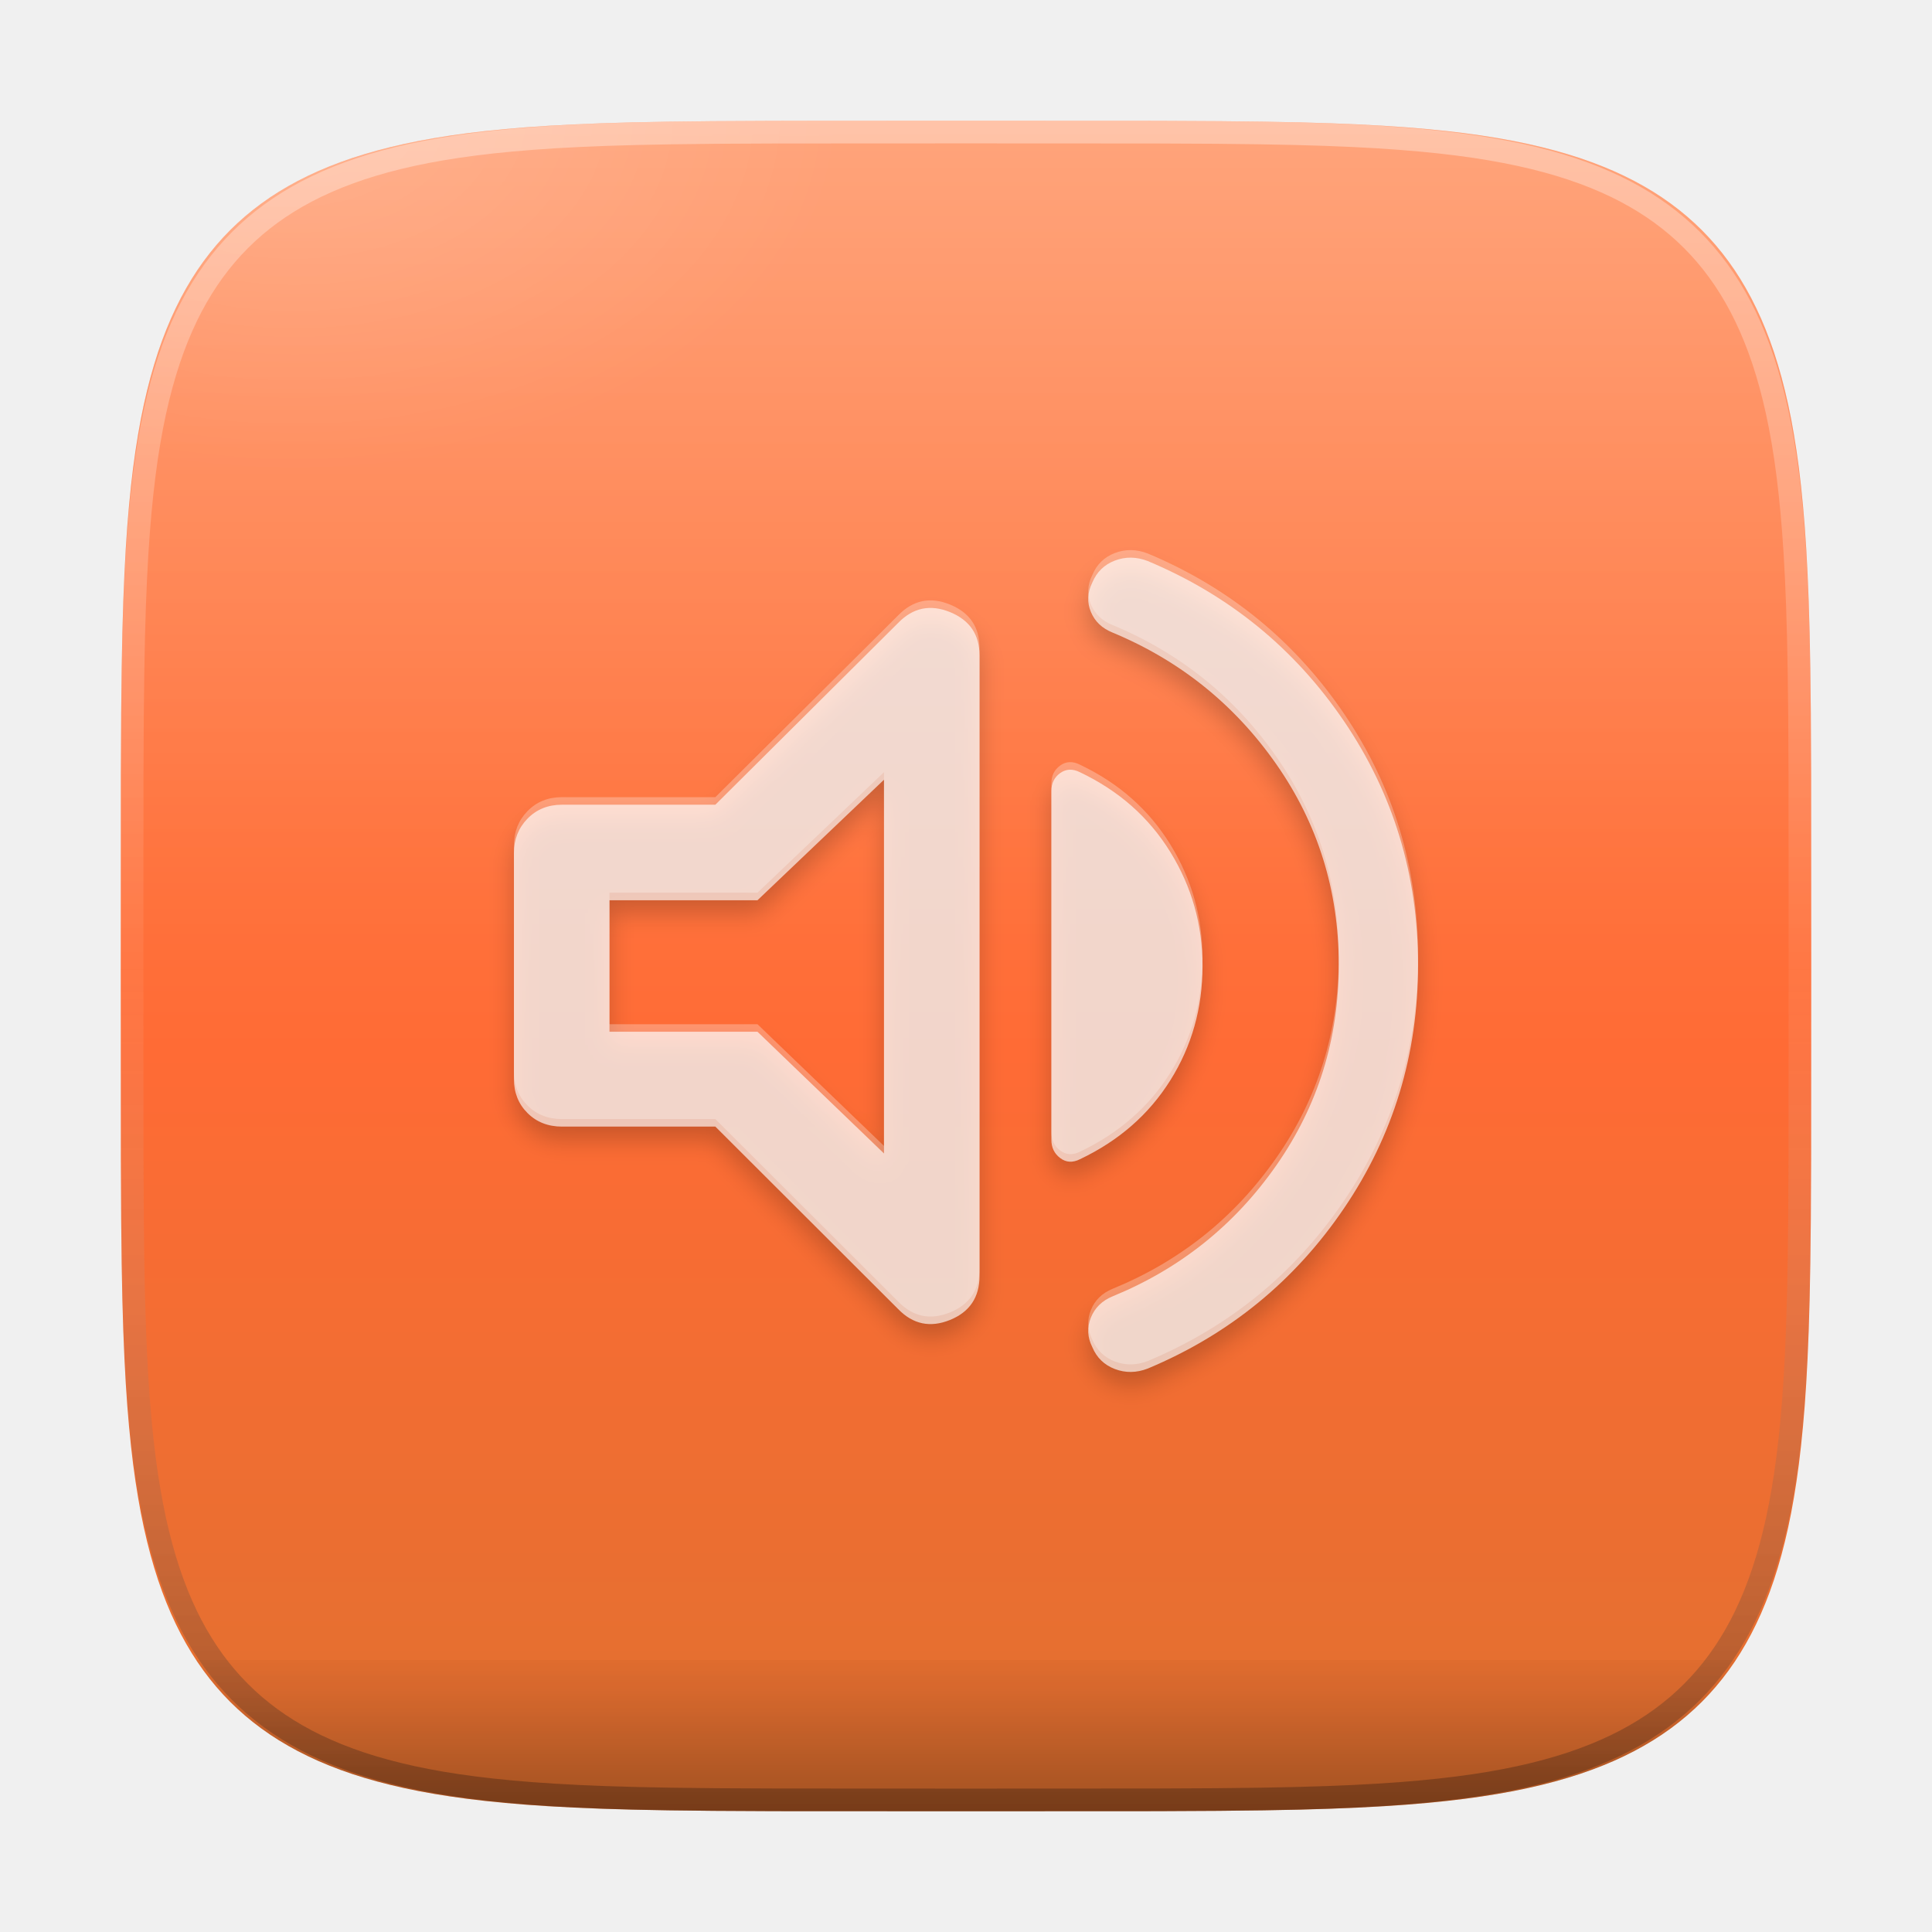
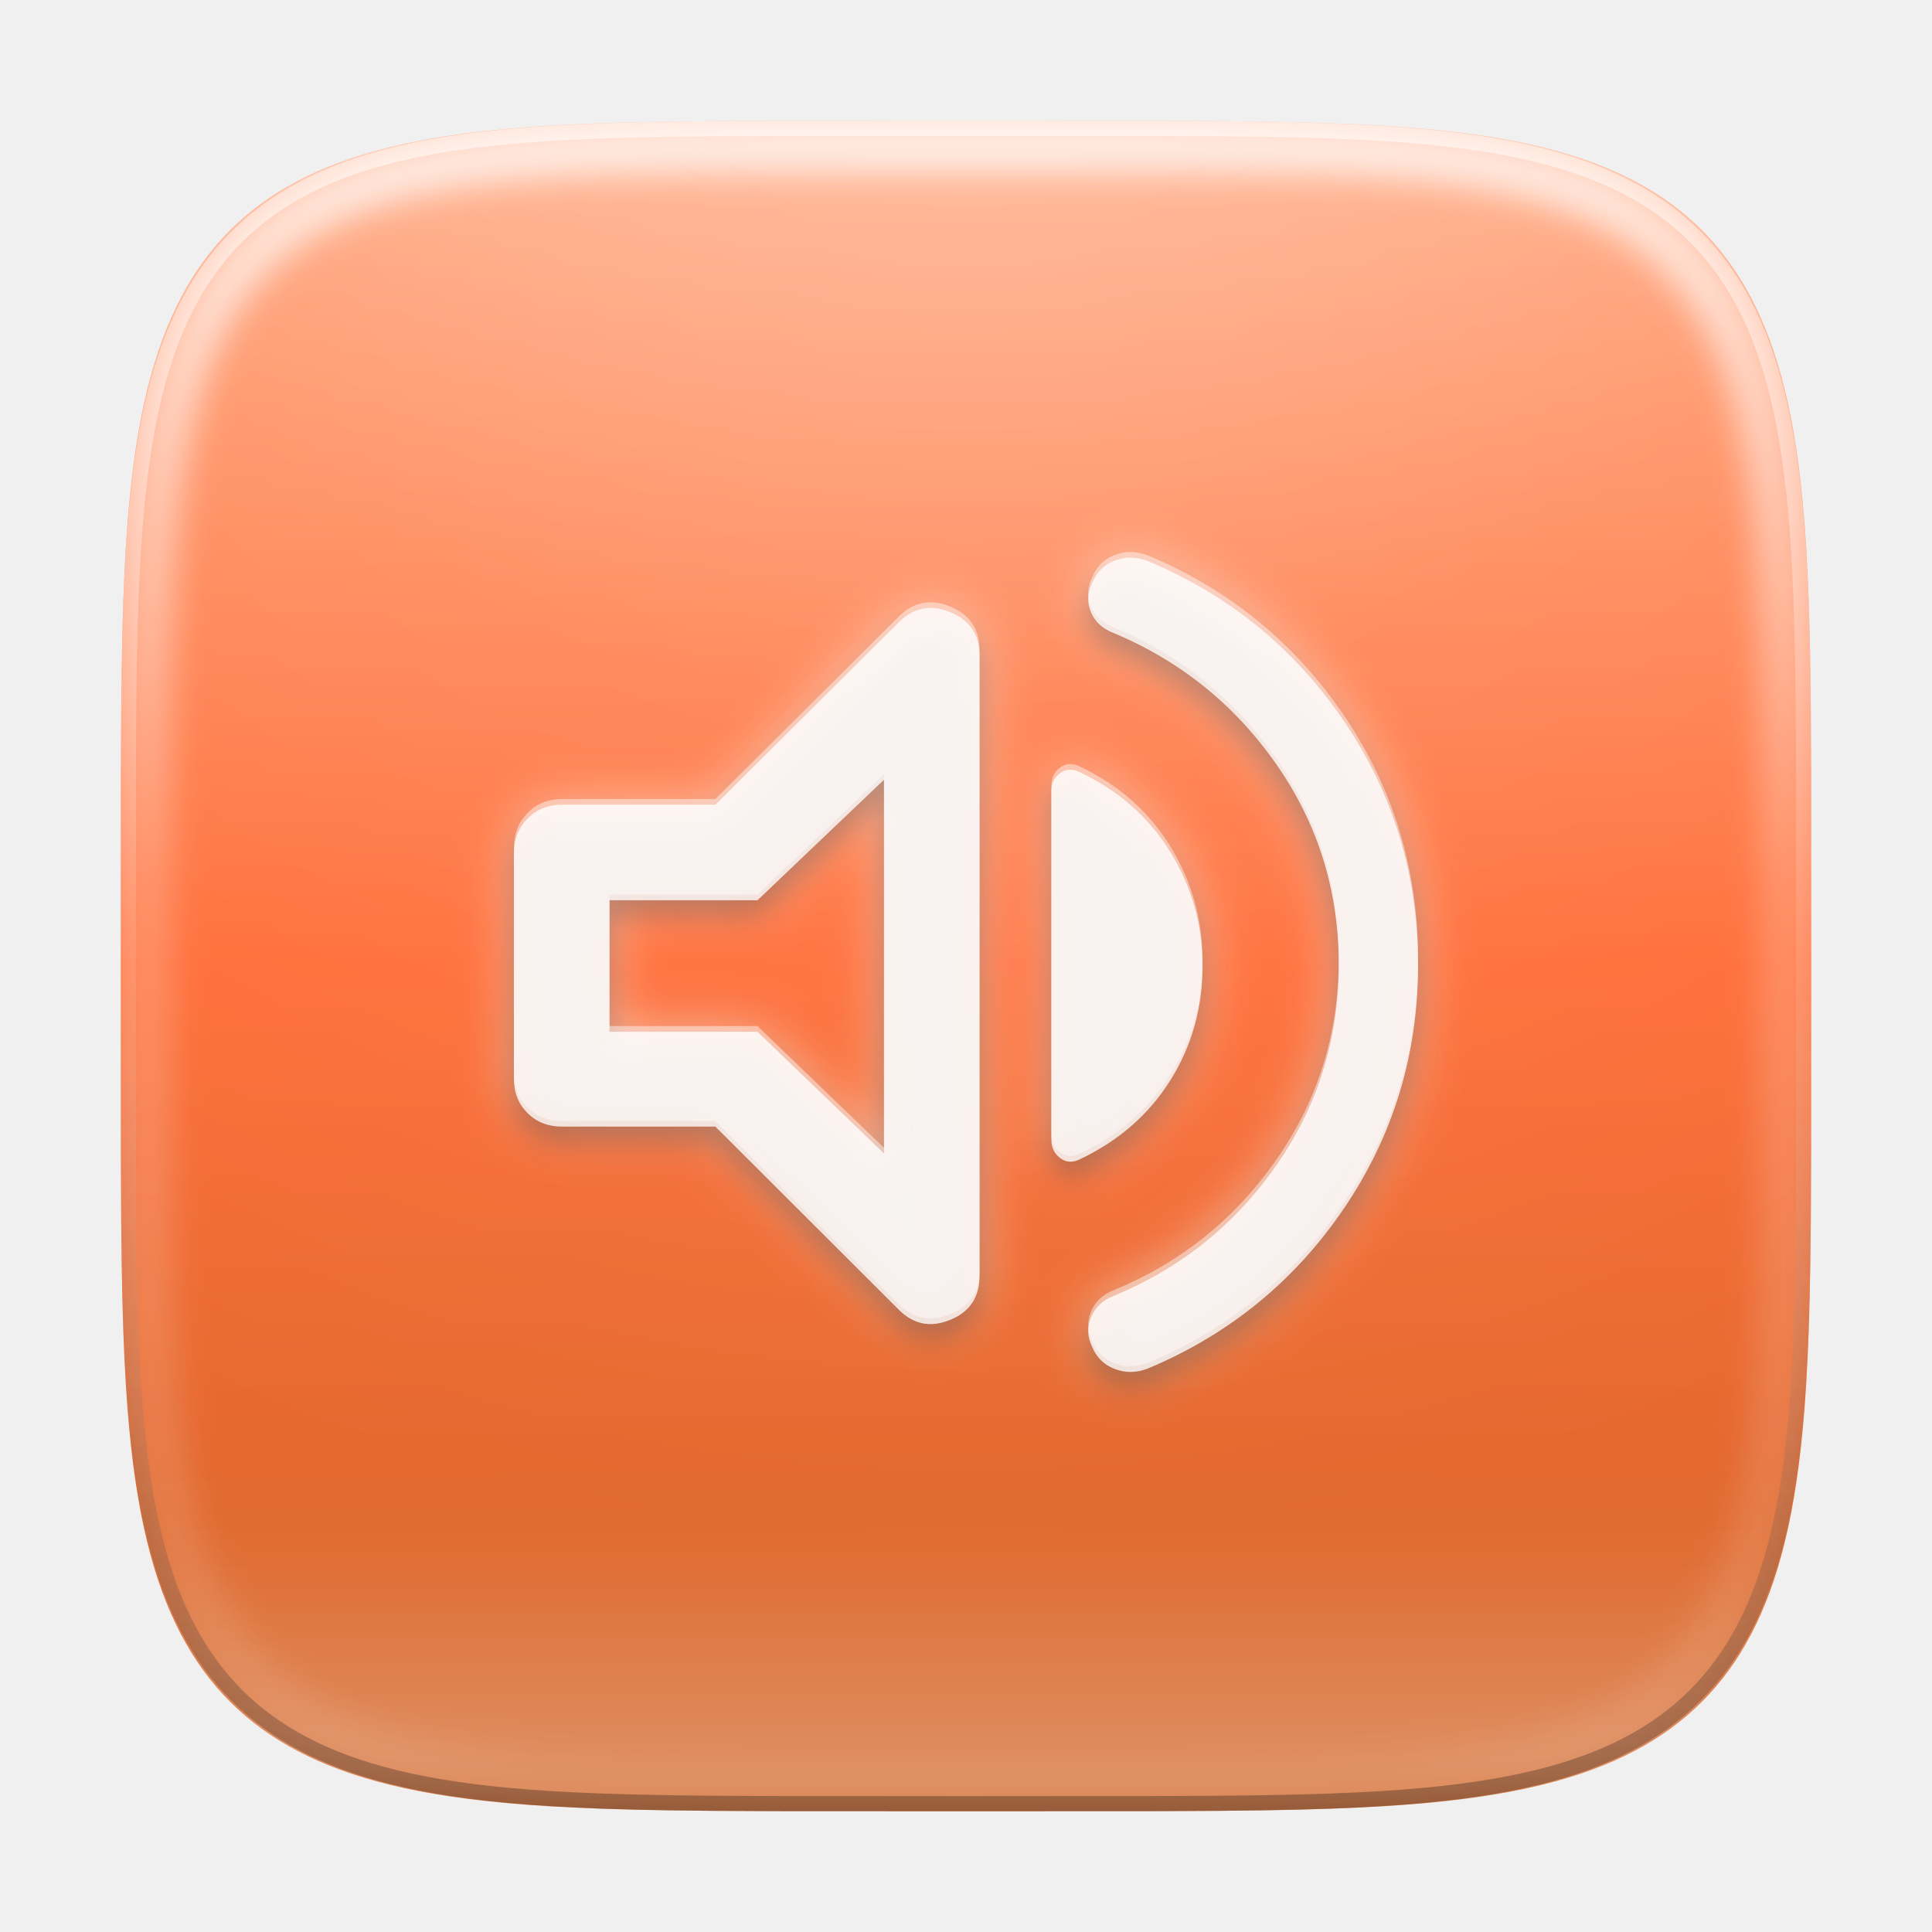
<svg xmlns="http://www.w3.org/2000/svg" width="1024" height="1024" viewBox="0 0 1024 1024">
  <defs>
    <clipPath id="clip">
      <path d="M960.00,512.00 L959.95,613.68 L959.78,646.15 L959.51,669.74 L959.14,688.93 L958.65,705.38 L958.05,719.92 L957.35,733.02 L956.54,745.01 L955.61,756.08 L954.58,766.39 L953.44,776.06 L952.18,785.15 L950.81,793.76 L949.34,801.92 L947.74,809.68 L946.03,817.08 L944.21,824.15 L942.27,830.91 L940.22,837.40 L938.04,843.61 L935.74,849.58 L933.33,855.32 L930.78,860.83 L928.12,866.14 L925.32,871.24 L922.40,876.16 L919.35,880.89 L916.16,885.44 L912.83,889.82 L909.37,894.04 L905.76,898.10 L902.01,902.01 L898.10,905.76 L894.04,909.37 L889.82,912.83 L885.44,916.16 L880.89,919.35 L876.16,922.40 L871.24,925.32 L866.14,928.12 L860.83,930.78 L855.32,933.33 L849.58,935.74 L843.61,938.04 L837.40,940.22 L830.91,942.27 L824.15,944.21 L817.08,946.03 L809.68,947.74 L801.92,949.34 L793.76,950.81 L785.15,952.18 L776.06,953.44 L766.39,954.58 L756.08,955.61 L745.01,956.54 L733.02,957.35 L719.92,958.05 L705.38,958.65 L688.93,959.14 L669.74,959.51 L646.15,959.78 L613.68,959.95 L512.00,960.00 L410.32,959.95 L377.85,959.78 L354.26,959.51 L335.07,959.14 L318.62,958.65 L304.08,958.05 L290.98,957.35 L278.99,956.54 L267.92,955.61 L257.61,954.58 L247.94,953.44 L238.85,952.18 L230.24,950.81 L222.08,949.34 L214.32,947.74 L206.92,946.03 L199.85,944.21 L193.09,942.27 L186.60,940.22 L180.39,938.04 L174.42,935.74 L168.68,933.33 L163.17,930.78 L157.86,928.12 L152.76,925.32 L147.84,922.40 L143.11,919.35 L138.56,916.16 L134.18,912.83 L129.96,909.37 L125.90,905.76 L121.99,902.01 L118.24,898.10 L114.63,894.04 L111.17,889.82 L107.84,885.44 L104.65,880.89 L101.60,876.16 L98.68,871.24 L95.88,866.14 L93.22,860.83 L90.67,855.32 L88.26,849.58 L85.96,843.61 L83.78,837.40 L81.73,830.91 L79.79,824.15 L77.97,817.08 L76.26,809.68 L74.66,801.92 L73.19,793.76 L71.82,785.15 L70.56,776.06 L69.42,766.39 L68.39,756.08 L67.46,745.01 L66.65,733.02 L65.95,719.92 L65.35,705.38 L64.86,688.93 L64.49,669.74 L64.22,646.15 L64.05,613.68 L64.00,512.00 L64.05,410.32 L64.22,377.85 L64.49,354.26 L64.86,335.07 L65.35,318.62 L65.95,304.08 L66.65,290.98 L67.46,278.99 L68.39,267.92 L69.42,257.61 L70.56,247.94 L71.82,238.85 L73.19,230.24 L74.66,222.08 L76.26,214.32 L77.97,206.92 L79.79,199.85 L81.73,193.09 L83.78,186.60 L85.96,180.39 L88.26,174.42 L90.67,168.68 L93.22,163.17 L95.88,157.86 L98.68,152.76 L101.60,147.84 L104.65,143.11 L107.84,138.56 L111.17,134.18 L114.63,129.96 L118.24,125.90 L121.99,121.99 L125.90,118.24 L129.96,114.63 L134.18,111.17 L138.56,107.84 L143.11,104.65 L147.84,101.60 L152.76,98.68 L157.86,95.88 L163.17,93.22 L168.68,90.67 L174.42,88.26 L180.39,85.96 L186.60,83.78 L193.09,81.73 L199.85,79.79 L206.92,77.97 L214.32,76.26 L222.08,74.66 L230.24,73.19 L238.85,71.82 L247.94,70.56 L257.61,69.42 L267.92,68.39 L278.99,67.46 L290.98,66.65 L304.08,65.95 L318.62,65.35 L335.07,64.86 L354.26,64.49 L377.85,64.22 L410.32,64.05 L512.00,64.00 L613.68,64.05 L646.15,64.22 L669.74,64.49 L688.93,64.86 L705.38,65.35 L719.92,65.95 L733.02,66.65 L745.01,67.46 L756.08,68.39 L766.39,69.42 L776.06,70.56 L785.15,71.82 L793.76,73.19 L801.92,74.66 L809.68,76.26 L817.08,77.97 L824.15,79.79 L830.91,81.73 L837.40,83.78 L843.61,85.96 L849.58,88.26 L855.32,90.67 L860.83,93.22 L866.14,95.88 L871.24,98.68 L876.16,101.60 L880.89,104.65 L885.44,107.84 L889.82,111.17 L894.04,114.63 L898.10,118.24 L902.01,121.99 L905.76,125.90 L909.37,129.96 L912.83,134.18 L916.16,138.56 L919.35,143.11 L922.40,147.84 L925.32,152.76 L928.12,157.86 L930.78,163.17 L933.33,168.68 L935.74,174.42 L938.04,180.39 L940.22,186.60 L942.27,193.09 L944.21,199.85 L946.03,206.92 L947.74,214.32 L949.34,222.08 L950.81,230.24 L952.18,238.85 L953.44,247.94 L954.58,257.61 L955.61,267.92 L956.54,278.99 L957.35,290.98 L958.05,304.08 L958.65,318.62 L959.14,335.07 L959.51,354.26 L959.78,377.85 L959.95,410.32 Z" />
    </clipPath>
    <linearGradient id="base" x1="0" y1="0" x2="0" y2="1">
-       <stop offset="0" stop-color="#ff8f5c" />
-       <stop offset="0.55" stop-color="#ff6b35" />
-       <stop offset="1" stop-color="#e0702f" />
+       <stop offset="0" stop-color="#ffa379" />
+       <stop offset="0.5" stop-color="#ff6b35" />
+       <stop offset="1" stop-color="#d1682b" />
+     </linearGradient>
+     <radialGradient id="dome" cx="0.5" cy="-0.15" r="0.95">
+       <stop offset="0" stop-color="#ffffff" stop-opacity="0.42" />
+       <stop offset="0.55" stop-color="#ffffff" stop-opacity="0.10" />
+       <stop offset="1" stop-color="#ffffff" stop-opacity="0" />
+     </radialGradient>
+     <linearGradient id="innerrim" x1="0" y1="0" x2="0" y2="1">
+       <stop offset="0" stop-color="#ffffff" stop-opacity="0.75" />
+       <stop offset="0.45" stop-color="#ffffff" stop-opacity="0.22" />
+       <stop offset="1" stop-color="#ffffff" stop-opacity="0.10" />
    </linearGradient>
    <linearGradient id="rim" x1="0" y1="0" x2="0" y2="1">
-       <stop offset="0" stop-color="#ffffff" stop-opacity="0.34" />
-       <stop offset="0.5" stop-color="#ffffff" stop-opacity="0.06" />
-       <stop offset="1" stop-color="#000000" stop-opacity="0.28" />
+       <stop offset="0" stop-color="#ffffff" stop-opacity="0.55" />
+       <stop offset="0.5" stop-color="#ffffff" stop-opacity="0.10" />
+       <stop offset="1" stop-color="#000000" stop-opacity="0.30" />
    </linearGradient>
-     <linearGradient id="band" x1="0" y1="0" x2="0" y2="1">
-       <stop offset="0" stop-color="#ffffff" stop-opacity="0.22" />
-       <stop offset="1" stop-color="#ffffff" stop-opacity="0" />
+     <linearGradient id="bottomglow" x1="0" y1="0" x2="0" y2="1">
+       <stop offset="0" stop-color="#ffffff" stop-opacity="0" />
+       <stop offset="1" stop-color="#ffffff" stop-opacity="0.30" />
    </linearGradient>
-     <radialGradient id="spec" cx="0.28" cy="0.18" r="0.42">
-       <stop offset="0" stop-color="#ffffff" stop-opacity="0.16" />
-       <stop offset="1" stop-color="#ffffff" stop-opacity="0" />
-     </radialGradient>
    <filter id="soft" x="-20%" y="-20%" width="140%" height="140%">
-       <feGaussianBlur stdDeviation="26" />
+       <feGaussianBlur stdDeviation="22" />
    </filter>
-     <filter id="inner-shadow" x="-20%" y="-20%" width="140%" height="140%">
-       <feGaussianBlur stdDeviation="34" />
+     <filter id="rimblur" x="-20%" y="-20%" width="140%" height="140%">
+       <feGaussianBlur stdDeviation="9" />
    </filter>
    <filter id="soft-glyph" x="-20%" y="-20%" width="140%" height="140%">
-       <feGaussianBlur stdDeviation="10" />
+       <feGaussianBlur stdDeviation="12" />
+     </filter>
+     <filter id="glow" x="-30%" y="-30%" width="160%" height="160%">
+       <feGaussianBlur stdDeviation="22" />
    </filter>
    <filter id="glyph-shadow" x="-20%" y="-20%" width="140%" height="140%">
      <feDropShadow dx="0" dy="10" stdDeviation="14" flood-color="#000000" flood-opacity="0.28" />
    </filter>
  </defs>
  <path d="M960.00,512.00 L959.95,613.68 L959.78,646.15 L959.51,669.74 L959.14,688.93 L958.65,705.38 L958.05,719.92 L957.35,733.02 L956.54,745.01 L955.61,756.08 L954.58,766.39 L953.44,776.06 L952.18,785.15 L950.81,793.76 L949.34,801.92 L947.74,809.68 L946.03,817.08 L944.21,824.15 L942.27,830.91 L940.22,837.40 L938.04,843.61 L935.74,849.58 L933.33,855.32 L930.78,860.83 L928.12,866.14 L925.32,871.24 L922.40,876.16 L919.35,880.89 L916.16,885.44 L912.83,889.82 L909.37,894.04 L905.76,898.10 L902.01,902.01 L898.10,905.76 L894.04,909.37 L889.82,912.83 L885.44,916.16 L880.89,919.35 L876.16,922.40 L871.24,925.32 L866.14,928.12 L860.83,930.78 L855.32,933.33 L849.58,935.74 L843.61,938.04 L837.40,940.22 L830.91,942.27 L824.15,944.21 L817.08,946.03 L809.68,947.74 L801.92,949.34 L793.76,950.81 L785.15,952.18 L776.06,953.44 L766.39,954.58 L756.08,955.61 L745.01,956.54 L733.02,957.35 L719.92,958.05 L705.38,958.65 L688.93,959.14 L669.74,959.51 L646.15,959.78 L613.68,959.95 L512.00,960.00 L410.32,959.95 L377.85,959.78 L354.26,959.51 L335.07,959.14 L318.62,958.65 L304.08,958.05 L290.98,957.35 L278.99,956.54 L267.92,955.61 L257.61,954.58 L247.94,953.44 L238.85,952.18 L230.24,950.81 L222.08,949.34 L214.32,947.74 L206.92,946.03 L199.85,944.21 L193.09,942.27 L186.60,940.22 L180.39,938.04 L174.42,935.74 L168.68,933.33 L163.17,930.78 L157.86,928.12 L152.76,925.32 L147.84,922.40 L143.11,919.35 L138.56,916.16 L134.18,912.83 L129.96,909.37 L125.90,905.76 L121.99,902.01 L118.24,898.10 L114.63,894.04 L111.17,889.82 L107.84,885.44 L104.65,880.89 L101.60,876.16 L98.68,871.24 L95.88,866.14 L93.22,860.83 L90.67,855.32 L88.26,849.58 L85.96,843.61 L83.78,837.40 L81.73,830.91 L79.79,824.15 L77.97,817.08 L76.26,809.68 L74.66,801.92 L73.19,793.76 L71.82,785.15 L70.56,776.06 L69.42,766.39 L68.39,756.08 L67.46,745.01 L66.65,733.02 L65.95,719.92 L65.35,705.38 L64.86,688.93 L64.49,669.74 L64.22,646.15 L64.05,613.68 L64.00,512.00 L64.05,410.32 L64.22,377.85 L64.49,354.26 L64.86,335.07 L65.35,318.62 L65.95,304.08 L66.65,290.98 L67.46,278.99 L68.39,267.92 L69.42,257.61 L70.56,247.94 L71.82,238.85 L73.19,230.24 L74.66,222.08 L76.26,214.32 L77.97,206.92 L79.79,199.85 L81.73,193.09 L83.78,186.60 L85.96,180.39 L88.26,174.42 L90.67,168.68 L93.22,163.17 L95.88,157.86 L98.68,152.76 L101.60,147.84 L104.65,143.11 L107.84,138.56 L111.17,134.18 L114.63,129.96 L118.24,125.90 L121.99,121.99 L125.90,118.24 L129.96,114.63 L134.18,111.17 L138.56,107.84 L143.11,104.65 L147.84,101.60 L152.76,98.68 L157.86,95.88 L163.17,93.22 L168.68,90.67 L174.42,88.26 L180.39,85.96 L186.60,83.78 L193.09,81.73 L199.85,79.79 L206.92,77.97 L214.32,76.26 L222.08,74.66 L230.24,73.19 L238.85,71.82 L247.94,70.56 L257.61,69.42 L267.92,68.39 L278.99,67.46 L290.98,66.65 L304.08,65.95 L318.62,65.35 L335.07,64.86 L354.26,64.49 L377.85,64.22 L410.32,64.05 L512.00,64.00 L613.68,64.05 L646.15,64.22 L669.74,64.49 L688.93,64.86 L705.38,65.35 L719.92,65.95 L733.02,66.65 L745.01,67.46 L756.08,68.39 L766.39,69.42 L776.06,70.56 L785.15,71.82 L793.76,73.19 L801.92,74.66 L809.68,76.26 L817.08,77.97 L824.15,79.79 L830.91,81.73 L837.40,83.78 L843.61,85.96 L849.58,88.26 L855.32,90.67 L860.83,93.22 L866.14,95.88 L871.24,98.68 L876.16,101.60 L880.89,104.65 L885.44,107.84 L889.82,111.17 L894.04,114.63 L898.10,118.24 L902.01,121.99 L905.76,125.90 L909.37,129.96 L912.83,134.18 L916.16,138.56 L919.35,143.11 L922.40,147.84 L925.32,152.76 L928.12,157.86 L930.78,163.17 L933.33,168.68 L935.74,174.42 L938.04,180.39 L940.22,186.60 L942.27,193.09 L944.21,199.85 L946.03,206.92 L947.74,214.32 L949.34,222.08 L950.81,230.24 L952.18,238.85 L953.44,247.94 L954.58,257.61 L955.61,267.92 L956.54,278.99 L957.35,290.98 L958.05,304.08 L958.65,318.62 L959.14,335.07 L959.51,354.26 L959.78,377.85 L959.95,410.32 Z" fill="url(#base)" />
  <g clip-path="url(#clip)">
-     <rect x="0" y="0" width="1024" height="476" fill="url(#band)" filter="url(#soft)" />
-     <rect x="-80" y="920" width="1184" height="200" fill="#000000" opacity="0.30" filter="url(#inner-shadow)" />
-     <ellipse cx="307" cy="205" rx="348" ry="225" fill="url(#spec)" />
+     <rect x="0" y="0" width="1024" height="1024" fill="url(#dome)" />
+     <path d="M946.00,512.00 L945.95,610.50 L945.79,641.96 L945.53,664.81 L945.16,683.40 L944.69,699.33 L944.11,713.42 L943.43,726.12 L942.64,737.73 L941.75,748.45 L940.75,758.44 L939.64,767.80 L938.43,776.62 L937.10,784.95 L935.67,792.86 L934.12,800.38 L932.47,807.55 L930.70,814.40 L928.83,820.95 L926.83,827.23 L924.73,833.25 L922.50,839.03 L920.16,844.59 L917.70,849.93 L915.11,855.07 L912.41,860.02 L909.58,864.78 L906.62,869.36 L903.53,873.77 L900.31,878.02 L896.95,882.10 L893.46,886.04 L889.82,889.82 L886.04,893.46 L882.10,896.95 L878.02,900.31 L873.77,903.53 L869.36,906.62 L864.78,909.58 L860.02,912.41 L855.07,915.11 L849.93,917.70 L844.59,920.16 L839.03,922.50 L833.25,924.73 L827.23,926.83 L820.95,928.83 L814.40,930.70 L807.55,932.47 L800.38,934.12 L792.86,935.67 L784.95,937.10 L776.62,938.43 L767.80,939.64 L758.44,940.75 L748.45,941.75 L737.73,942.64 L726.12,943.43 L713.42,944.11 L699.33,944.69 L683.40,945.16 L664.81,945.53 L641.96,945.79 L610.50,945.95 L512.00,946.00 L413.50,945.95 L382.04,945.79 L359.19,945.53 L340.60,945.16 L324.67,944.69 L310.58,944.11 L297.88,943.43 L286.27,942.64 L275.55,941.75 L265.56,940.75 L256.20,939.64 L247.38,938.43 L239.05,937.10 L231.14,935.67 L223.62,934.12 L216.45,932.47 L209.60,930.70 L203.05,928.83 L196.77,926.83 L190.75,924.73 L184.97,922.50 L179.41,920.16 L174.07,917.70 L168.93,915.11 L163.98,912.41 L159.22,909.58 L154.64,906.62 L150.23,903.53 L145.98,900.31 L141.90,896.95 L137.96,893.46 L134.18,889.82 L130.54,886.04 L127.05,882.10 L123.69,878.02 L120.47,873.77 L117.38,869.36 L114.42,864.78 L111.59,860.02 L108.89,855.07 L106.30,849.93 L103.84,844.59 L101.50,839.03 L99.27,833.25 L97.17,827.23 L95.17,820.95 L93.30,814.40 L91.53,807.55 L89.88,800.38 L88.33,792.86 L86.90,784.95 L85.57,776.62 L84.36,767.80 L83.25,758.44 L82.25,748.45 L81.36,737.73 L80.57,726.12 L79.89,713.42 L79.31,699.33 L78.84,683.40 L78.47,664.81 L78.21,641.96 L78.05,610.50 L78.00,512.00 L78.05,413.50 L78.21,382.04 L78.47,359.19 L78.84,340.60 L79.31,324.67 L79.89,310.58 L80.57,297.88 L81.36,286.27 L82.25,275.55 L83.25,265.56 L84.36,256.20 L85.57,247.38 L86.90,239.05 L88.33,231.14 L89.88,223.62 L91.53,216.45 L93.30,209.60 L95.17,203.05 L97.17,196.77 L99.27,190.75 L101.50,184.97 L103.84,179.41 L106.30,174.07 L108.89,168.93 L111.59,163.98 L114.42,159.22 L117.38,154.64 L120.47,150.23 L123.69,145.98 L127.05,141.90 L130.54,137.96 L134.18,134.18 L137.96,130.54 L141.90,127.05 L145.98,123.69 L150.23,120.47 L154.64,117.38 L159.22,114.42 L163.98,111.59 L168.93,108.89 L174.07,106.30 L179.41,103.84 L184.97,101.50 L190.75,99.27 L196.77,97.17 L203.05,95.17 L209.60,93.30 L216.45,91.53 L223.62,89.88 L231.14,88.33 L239.05,86.90 L247.38,85.57 L256.20,84.36 L265.56,83.25 L275.55,82.25 L286.27,81.36 L297.88,80.57 L310.58,79.89 L324.67,79.31 L340.60,78.84 L359.19,78.47 L382.04,78.21 L413.50,78.05 L512.00,78.00 L610.50,78.05 L641.96,78.21 L664.81,78.47 L683.40,78.84 L699.33,79.31 L713.42,79.89 L726.12,80.57 L737.73,81.36 L748.45,82.25 L758.44,83.25 L767.80,84.36 L776.62,85.57 L784.95,86.90 L792.86,88.33 L800.38,89.88 L807.55,91.53 L814.40,93.30 L820.95,95.17 L827.23,97.17 L833.25,99.27 L839.03,101.50 L844.59,103.84 L849.93,106.30 L855.07,108.89 L860.02,111.59 L864.78,114.42 L869.36,117.38 L873.77,120.47 L878.02,123.69 L882.10,127.05 L886.04,130.54 L889.82,134.18 L893.46,137.96 L896.95,141.90 L900.31,145.98 L903.53,150.23 L906.62,154.64 L909.58,159.22 L912.41,163.98 L915.11,168.93 L917.70,174.07 L920.16,179.41 L922.50,184.97 L924.73,190.75 L926.83,196.77 L928.83,203.05 L930.70,209.60 L932.47,216.45 L934.12,223.62 L935.67,231.14 L937.10,239.05 L938.43,247.38 L939.64,256.20 L940.75,265.56 L941.75,275.55 L942.64,286.27 L943.43,297.88 L944.11,310.58 L944.69,324.67 L945.16,340.60 L945.53,359.19 L945.79,382.04 L945.95,413.50 Z" fill="none" stroke="url(#innerrim)" stroke-width="26" filter="url(#rimblur)" />
+     <rect x="0" y="810" width="1024" height="150" fill="url(#bottomglow)" filter="url(#soft)" />
  </g>
-   <path d="M954.00,512.00 L953.95,612.32 L953.79,644.36 L953.52,667.63 L953.15,686.56 L952.67,702.79 L952.08,717.13 L951.39,730.06 L950.58,741.89 L949.67,752.81 L948.65,762.99 L947.52,772.52 L946.29,781.50 L944.94,789.98 L943.48,798.03 L941.91,805.69 L940.22,812.99 L938.42,819.97 L936.51,826.64 L934.48,833.04 L932.33,839.17 L930.07,845.06 L927.68,850.72 L925.18,856.16 L922.55,861.40 L919.79,866.43 L916.91,871.28 L913.89,875.95 L910.75,880.44 L907.47,884.76 L904.05,888.93 L900.49,892.93 L896.78,896.78 L892.93,900.49 L888.93,904.05 L884.76,907.47 L880.44,910.75 L875.95,913.89 L871.28,916.91 L866.43,919.79 L861.40,922.55 L856.16,925.18 L850.72,927.68 L845.06,930.07 L839.17,932.33 L833.04,934.48 L826.64,936.51 L819.97,938.42 L812.99,940.22 L805.69,941.91 L798.03,943.48 L789.98,944.94 L781.50,946.29 L772.52,947.52 L762.99,948.65 L752.81,949.67 L741.89,950.58 L730.06,951.39 L717.13,952.08 L702.79,952.67 L686.56,953.15 L667.63,953.52 L644.36,953.79 L612.32,953.95 L512.00,954.00 L411.68,953.95 L379.64,953.79 L356.37,953.52 L337.44,953.15 L321.21,952.67 L306.87,952.08 L293.94,951.39 L282.11,950.58 L271.19,949.67 L261.01,948.65 L251.48,947.52 L242.50,946.29 L234.02,944.94 L225.97,943.48 L218.31,941.91 L211.01,940.22 L204.03,938.42 L197.36,936.51 L190.96,934.48 L184.83,932.33 L178.94,930.07 L173.28,927.68 L167.84,925.18 L162.60,922.55 L157.57,919.79 L152.72,916.91 L148.05,913.89 L143.56,910.75 L139.24,907.47 L135.07,904.05 L131.07,900.49 L127.22,896.78 L123.51,892.93 L119.95,888.93 L116.53,884.76 L113.25,880.44 L110.11,875.95 L107.09,871.28 L104.21,866.43 L101.45,861.40 L98.82,856.16 L96.32,850.72 L93.93,845.06 L91.67,839.17 L89.52,833.04 L87.49,826.64 L85.58,819.97 L83.78,812.99 L82.09,805.69 L80.52,798.03 L79.06,789.98 L77.71,781.50 L76.48,772.52 L75.35,762.99 L74.33,752.81 L73.42,741.89 L72.61,730.06 L71.92,717.13 L71.33,702.79 L70.85,686.56 L70.48,667.63 L70.21,644.36 L70.05,612.32 L70.00,512.00 L70.05,411.68 L70.21,379.64 L70.48,356.37 L70.85,337.44 L71.33,321.21 L71.92,306.87 L72.61,293.94 L73.42,282.11 L74.33,271.19 L75.35,261.01 L76.48,251.48 L77.71,242.50 L79.06,234.02 L80.52,225.97 L82.09,218.31 L83.78,211.01 L85.58,204.03 L87.49,197.36 L89.52,190.96 L91.67,184.83 L93.93,178.94 L96.32,173.28 L98.82,167.84 L101.45,162.60 L104.21,157.57 L107.09,152.72 L110.11,148.05 L113.25,143.56 L116.53,139.24 L119.95,135.07 L123.51,131.07 L127.22,127.22 L131.07,123.51 L135.07,119.95 L139.24,116.53 L143.56,113.25 L148.05,110.11 L152.72,107.09 L157.57,104.21 L162.60,101.45 L167.84,98.82 L173.28,96.32 L178.94,93.93 L184.83,91.67 L190.96,89.52 L197.36,87.49 L204.03,85.58 L211.01,83.78 L218.31,82.09 L225.97,80.52 L234.02,79.06 L242.50,77.71 L251.48,76.48 L261.01,75.35 L271.19,74.33 L282.11,73.42 L293.94,72.61 L306.87,71.92 L321.21,71.33 L337.44,70.85 L356.37,70.48 L379.64,70.21 L411.68,70.05 L512.00,70.00 L612.32,70.05 L644.36,70.21 L667.63,70.48 L686.56,70.85 L702.79,71.33 L717.13,71.92 L730.06,72.61 L741.89,73.42 L752.81,74.33 L762.99,75.35 L772.52,76.48 L781.50,77.71 L789.98,79.06 L798.03,80.52 L805.69,82.09 L812.99,83.78 L819.97,85.58 L826.64,87.49 L833.04,89.52 L839.17,91.67 L845.06,93.93 L850.72,96.32 L856.16,98.82 L861.40,101.45 L866.43,104.21 L871.28,107.09 L875.95,110.11 L880.44,113.25 L884.76,116.53 L888.93,119.95 L892.93,123.51 L896.78,127.22 L900.49,131.07 L904.05,135.07 L907.47,139.24 L910.75,143.56 L913.89,148.05 L916.91,152.72 L919.79,157.57 L922.55,162.60 L925.18,167.84 L927.68,173.28 L930.07,178.94 L932.33,184.83 L934.48,190.96 L936.51,197.36 L938.42,204.03 L940.22,211.01 L941.91,218.31 L943.48,225.97 L944.94,234.02 L946.29,242.50 L947.52,251.48 L948.65,261.01 L949.67,271.19 L950.58,282.11 L951.39,293.94 L952.08,306.87 L952.67,321.21 L953.15,337.44 L953.52,356.37 L953.79,379.64 L953.95,411.68 Z" fill="none" stroke="url(#rim)" stroke-width="12" />
-   <g transform="translate(207.36,823.64) scale(0.63467)" fill="#000000" fill-opacity="0.2" filter="url(#soft-glyph)">
+   <path d="M956.00,512.00 L955.95,612.77 L955.79,644.95 L955.52,668.33 L955.14,687.35 L954.66,703.65 L954.07,718.06 L953.37,731.05 L952.57,742.93 L951.65,753.90 L950.63,764.12 L949.50,773.70 L948.25,782.72 L946.90,791.24 L945.43,799.33 L943.85,807.02 L942.16,814.36 L940.35,821.36 L938.43,828.07 L936.39,834.49 L934.24,840.65 L931.96,846.57 L929.56,852.25 L927.05,857.72 L924.40,862.98 L921.63,868.04 L918.74,872.91 L915.71,877.59 L912.55,882.11 L909.25,886.45 L905.82,890.63 L902.25,894.65 L898.52,898.52 L894.65,902.25 L890.63,905.82 L886.45,909.25 L882.11,912.55 L877.59,915.71 L872.91,918.74 L868.04,921.63 L862.98,924.40 L857.72,927.05 L852.25,929.56 L846.57,931.96 L840.65,934.24 L834.49,936.39 L828.07,938.43 L821.36,940.35 L814.36,942.16 L807.02,943.85 L799.33,945.43 L791.24,946.90 L782.72,948.25 L773.70,949.50 L764.12,950.63 L753.90,951.65 L742.93,952.57 L731.05,953.37 L718.06,954.07 L703.65,954.66 L687.35,955.14 L668.33,955.52 L644.95,955.79 L612.77,955.95 L512.00,956.00 L411.23,955.95 L379.05,955.79 L355.67,955.52 L336.65,955.14 L320.35,954.66 L305.94,954.07 L292.95,953.37 L281.07,952.57 L270.10,951.65 L259.88,950.63 L250.30,949.50 L241.28,948.25 L232.76,946.90 L224.67,945.43 L216.98,943.85 L209.64,942.16 L202.64,940.35 L195.93,938.43 L189.51,936.39 L183.35,934.24 L177.43,931.96 L171.75,929.56 L166.28,927.05 L161.02,924.40 L155.96,921.63 L151.09,918.74 L146.41,915.71 L141.89,912.55 L137.55,909.25 L133.37,905.82 L129.35,902.25 L125.48,898.52 L121.75,894.65 L118.18,890.63 L114.75,886.45 L111.45,882.11 L108.29,877.59 L105.26,872.91 L102.37,868.04 L99.60,862.98 L96.95,857.72 L94.44,852.25 L92.04,846.57 L89.76,840.65 L87.61,834.49 L85.57,828.07 L83.65,821.36 L81.84,814.36 L80.15,807.02 L78.57,799.33 L77.10,791.24 L75.75,782.72 L74.50,773.70 L73.37,764.12 L72.35,753.90 L71.43,742.93 L70.63,731.05 L69.93,718.06 L69.34,703.65 L68.86,687.35 L68.48,668.33 L68.21,644.95 L68.05,612.77 L68.00,512.00 L68.05,411.23 L68.21,379.05 L68.48,355.67 L68.86,336.65 L69.34,320.35 L69.93,305.94 L70.63,292.95 L71.43,281.07 L72.35,270.10 L73.37,259.88 L74.50,250.30 L75.75,241.28 L77.10,232.76 L78.57,224.67 L80.15,216.98 L81.84,209.64 L83.65,202.64 L85.57,195.93 L87.61,189.51 L89.76,183.35 L92.04,177.43 L94.44,171.75 L96.95,166.28 L99.60,161.02 L102.37,155.96 L105.26,151.09 L108.29,146.41 L111.45,141.89 L114.75,137.55 L118.18,133.37 L121.75,129.35 L125.48,125.48 L129.35,121.75 L133.37,118.18 L137.55,114.75 L141.89,111.45 L146.41,108.29 L151.09,105.26 L155.96,102.37 L161.02,99.60 L166.28,96.95 L171.75,94.44 L177.43,92.04 L183.35,89.76 L189.51,87.61 L195.93,85.57 L202.64,83.65 L209.64,81.84 L216.98,80.15 L224.67,78.57 L232.76,77.10 L241.28,75.75 L250.30,74.50 L259.88,73.37 L270.10,72.35 L281.07,71.43 L292.95,70.63 L305.94,69.93 L320.35,69.34 L336.65,68.86 L355.67,68.48 L379.05,68.21 L411.23,68.05 L512.00,68.00 L612.77,68.05 L644.95,68.21 L668.33,68.48 L687.35,68.86 L703.65,69.34 L718.06,69.93 L731.05,70.63 L742.93,71.43 L753.90,72.35 L764.12,73.37 L773.70,74.50 L782.72,75.75 L791.24,77.10 L799.33,78.57 L807.02,80.15 L814.36,81.84 L821.36,83.65 L828.07,85.57 L834.49,87.61 L840.65,89.76 L846.57,92.04 L852.25,94.44 L857.72,96.95 L862.98,99.60 L868.04,102.37 L872.91,105.26 L877.59,108.29 L882.11,111.45 L886.45,114.75 L890.63,118.18 L894.65,121.75 L898.52,125.48 L902.25,129.35 L905.82,133.37 L909.25,137.55 L912.55,141.89 L915.71,146.41 L918.74,151.09 L921.63,155.96 L924.40,161.02 L927.05,166.28 L929.56,171.75 L931.96,177.43 L934.24,183.35 L936.39,189.51 L938.43,195.93 L940.35,202.64 L942.16,209.64 L943.85,216.98 L945.43,224.67 L946.90,232.76 L948.25,241.28 L949.50,250.30 L950.63,259.88 L951.65,270.10 L952.57,281.07 L953.37,292.95 L954.07,305.94 L954.66,320.35 L955.14,336.65 L955.52,355.67 L955.79,379.05 L955.95,411.23 Z" fill="none" stroke="url(#rim)" stroke-width="8" />
+   <g transform="translate(207.36,816.64) scale(0.63467)" fill="#ffffff" fill-opacity="0.55" filter="url(#glow)">
    <path d="M791.3-481q0-92.87-52.21-167.59-52.22-74.71-136.65-109.84-13.14-5.24-18.14-17.25-5-12.02 1.14-24.44 5.56-13.4 18.91-18.47 13.35-5.06 27.48.42 102.13 42.78 163.91 133.81t61.78 203.26q0 112.23-61.78 203.36-61.78 91.13-163.91 133.91-14.13 5.48-27.48.42-13.35-5.07-18.91-18.36-6.14-12.31-1.14-24.64t18.14-17.72q84.43-34.57 136.65-109.28Q791.3-388.13 791.3-481ZM270.69-345.87H142.65q-17.52 0-28.85-11.33-11.32-11.32-11.32-28.28v-189.04q0-16.89 11.32-28.53 11.33-11.65 28.85-11.65h128.04l152.66-151.82q18.52-19.09 43.24-9.05 24.71 10.05 24.71 36.27v518.04q0 26.89-24.71 36.88-24.72 9.99-43.24-9.1L270.69-345.87ZM677.52-480q0 52.57-26.85 95.41-26.84 42.85-75.54 65.98-9.13 4.57-16.48-1-7.35-5.56-7.35-15.21v-291.36q0-9.65 7.35-14.93 7.35-5.28 16.48-.72 48.7 23.13 75.54 66.7 26.85 43.56 26.85 95.13Zm-266-155.56L305.87-534.91H182.26v109.82h123.61l105.65 101.65v-312.12ZM294.61-480Z" />
  </g>
-   <g transform="translate(207.36,812.64) scale(0.63467)" fill="#ffffff" fill-opacity="0.28">
+   <g transform="translate(207.36,824.64) scale(0.63467)" fill="#000000" fill-opacity="0.26" filter="url(#soft-glyph)">
    <path d="M791.3-481q0-92.87-52.21-167.59-52.22-74.71-136.65-109.84-13.14-5.24-18.14-17.25-5-12.02 1.14-24.44 5.56-13.4 18.91-18.47 13.35-5.06 27.48.42 102.13 42.78 163.91 133.81t61.78 203.26q0 112.23-61.78 203.36-61.78 91.13-163.91 133.91-14.13 5.48-27.48.42-13.35-5.07-18.91-18.36-6.14-12.31-1.14-24.64t18.14-17.72q84.43-34.57 136.65-109.28Q791.3-388.13 791.3-481ZM270.69-345.87H142.65q-17.52 0-28.85-11.33-11.32-11.32-11.32-28.28v-189.04q0-16.89 11.32-28.53 11.33-11.65 28.85-11.65h128.04l152.66-151.82q18.52-19.09 43.24-9.05 24.71 10.05 24.71 36.27v518.04q0 26.89-24.71 36.88-24.72 9.99-43.24-9.1L270.69-345.87ZM677.52-480q0 52.57-26.85 95.41-26.84 42.85-75.54 65.98-9.13 4.57-16.48-1-7.35-5.56-7.35-15.21v-291.36q0-9.65 7.35-14.93 7.35-5.28 16.48-.72 48.7 23.13 75.54 66.7 26.85 43.56 26.85 95.13Zm-266-155.56L305.87-534.91H182.26v109.82h123.61l105.65 101.65v-312.12ZM294.61-480Z" />
  </g>
-   <g transform="translate(207.36,816.64) scale(0.63467)" fill="#ffffff" fill-opacity="0.66">
+   <g transform="translate(207.36,813.64) scale(0.63467)" fill="#ffffff" fill-opacity="0.45">
+     <path d="M791.3-481q0-92.87-52.21-167.59-52.22-74.71-136.65-109.84-13.14-5.24-18.14-17.25-5-12.02 1.14-24.44 5.56-13.4 18.91-18.47 13.35-5.06 27.48.42 102.13 42.78 163.91 133.81t61.78 203.26q0 112.23-61.78 203.36-61.78 91.13-163.91 133.91-14.13 5.48-27.48.42-13.35-5.07-18.91-18.36-6.14-12.31-1.14-24.64t18.14-17.72q84.43-34.57 136.65-109.28Q791.3-388.13 791.3-481ZM270.69-345.87H142.65q-17.52 0-28.85-11.33-11.32-11.32-11.32-28.28v-189.04q0-16.89 11.32-28.53 11.33-11.65 28.85-11.65h128.04l152.66-151.82q18.52-19.09 43.24-9.05 24.71 10.05 24.71 36.27v518.04q0 26.89-24.71 36.88-24.72 9.99-43.24-9.1L270.69-345.87ZM677.52-480q0 52.57-26.85 95.41-26.84 42.85-75.54 65.98-9.13 4.57-16.48-1-7.35-5.56-7.35-15.21v-291.36q0-9.65 7.35-14.93 7.35-5.28 16.48-.72 48.7 23.13 75.54 66.7 26.85 43.56 26.85 95.13Zm-266-155.56L305.87-534.91H182.26v109.82h123.61l105.65 101.65v-312.12ZM294.61-480Z" />
+   </g>
+   <g transform="translate(207.36,816.64) scale(0.63467)" fill="#ffffff" fill-opacity="0.8">
    <path d="M791.3-481q0-92.87-52.21-167.59-52.22-74.71-136.65-109.84-13.14-5.24-18.14-17.25-5-12.02 1.14-24.44 5.56-13.4 18.91-18.47 13.35-5.06 27.48.42 102.13 42.78 163.91 133.81t61.78 203.26q0 112.23-61.78 203.36-61.78 91.13-163.91 133.91-14.13 5.48-27.48.42-13.35-5.07-18.91-18.36-6.14-12.31-1.14-24.64t18.14-17.72q84.43-34.57 136.65-109.28Q791.3-388.13 791.3-481ZM270.69-345.87H142.65q-17.52 0-28.85-11.33-11.32-11.32-11.32-28.28v-189.04q0-16.89 11.32-28.53 11.33-11.65 28.85-11.65h128.04l152.66-151.82q18.52-19.09 43.24-9.05 24.71 10.05 24.71 36.27v518.04q0 26.89-24.71 36.88-24.72 9.99-43.24-9.1L270.69-345.87ZM677.52-480q0 52.57-26.85 95.41-26.84 42.85-75.54 65.98-9.13 4.57-16.48-1-7.35-5.56-7.35-15.21v-291.36q0-9.65 7.35-14.93 7.35-5.28 16.48-.72 48.7 23.13 75.54 66.7 26.85 43.56 26.85 95.13Zm-266-155.56L305.87-534.91H182.26v109.82h123.61l105.65 101.65v-312.12ZM294.61-480Z" />
  </g>
</svg>
